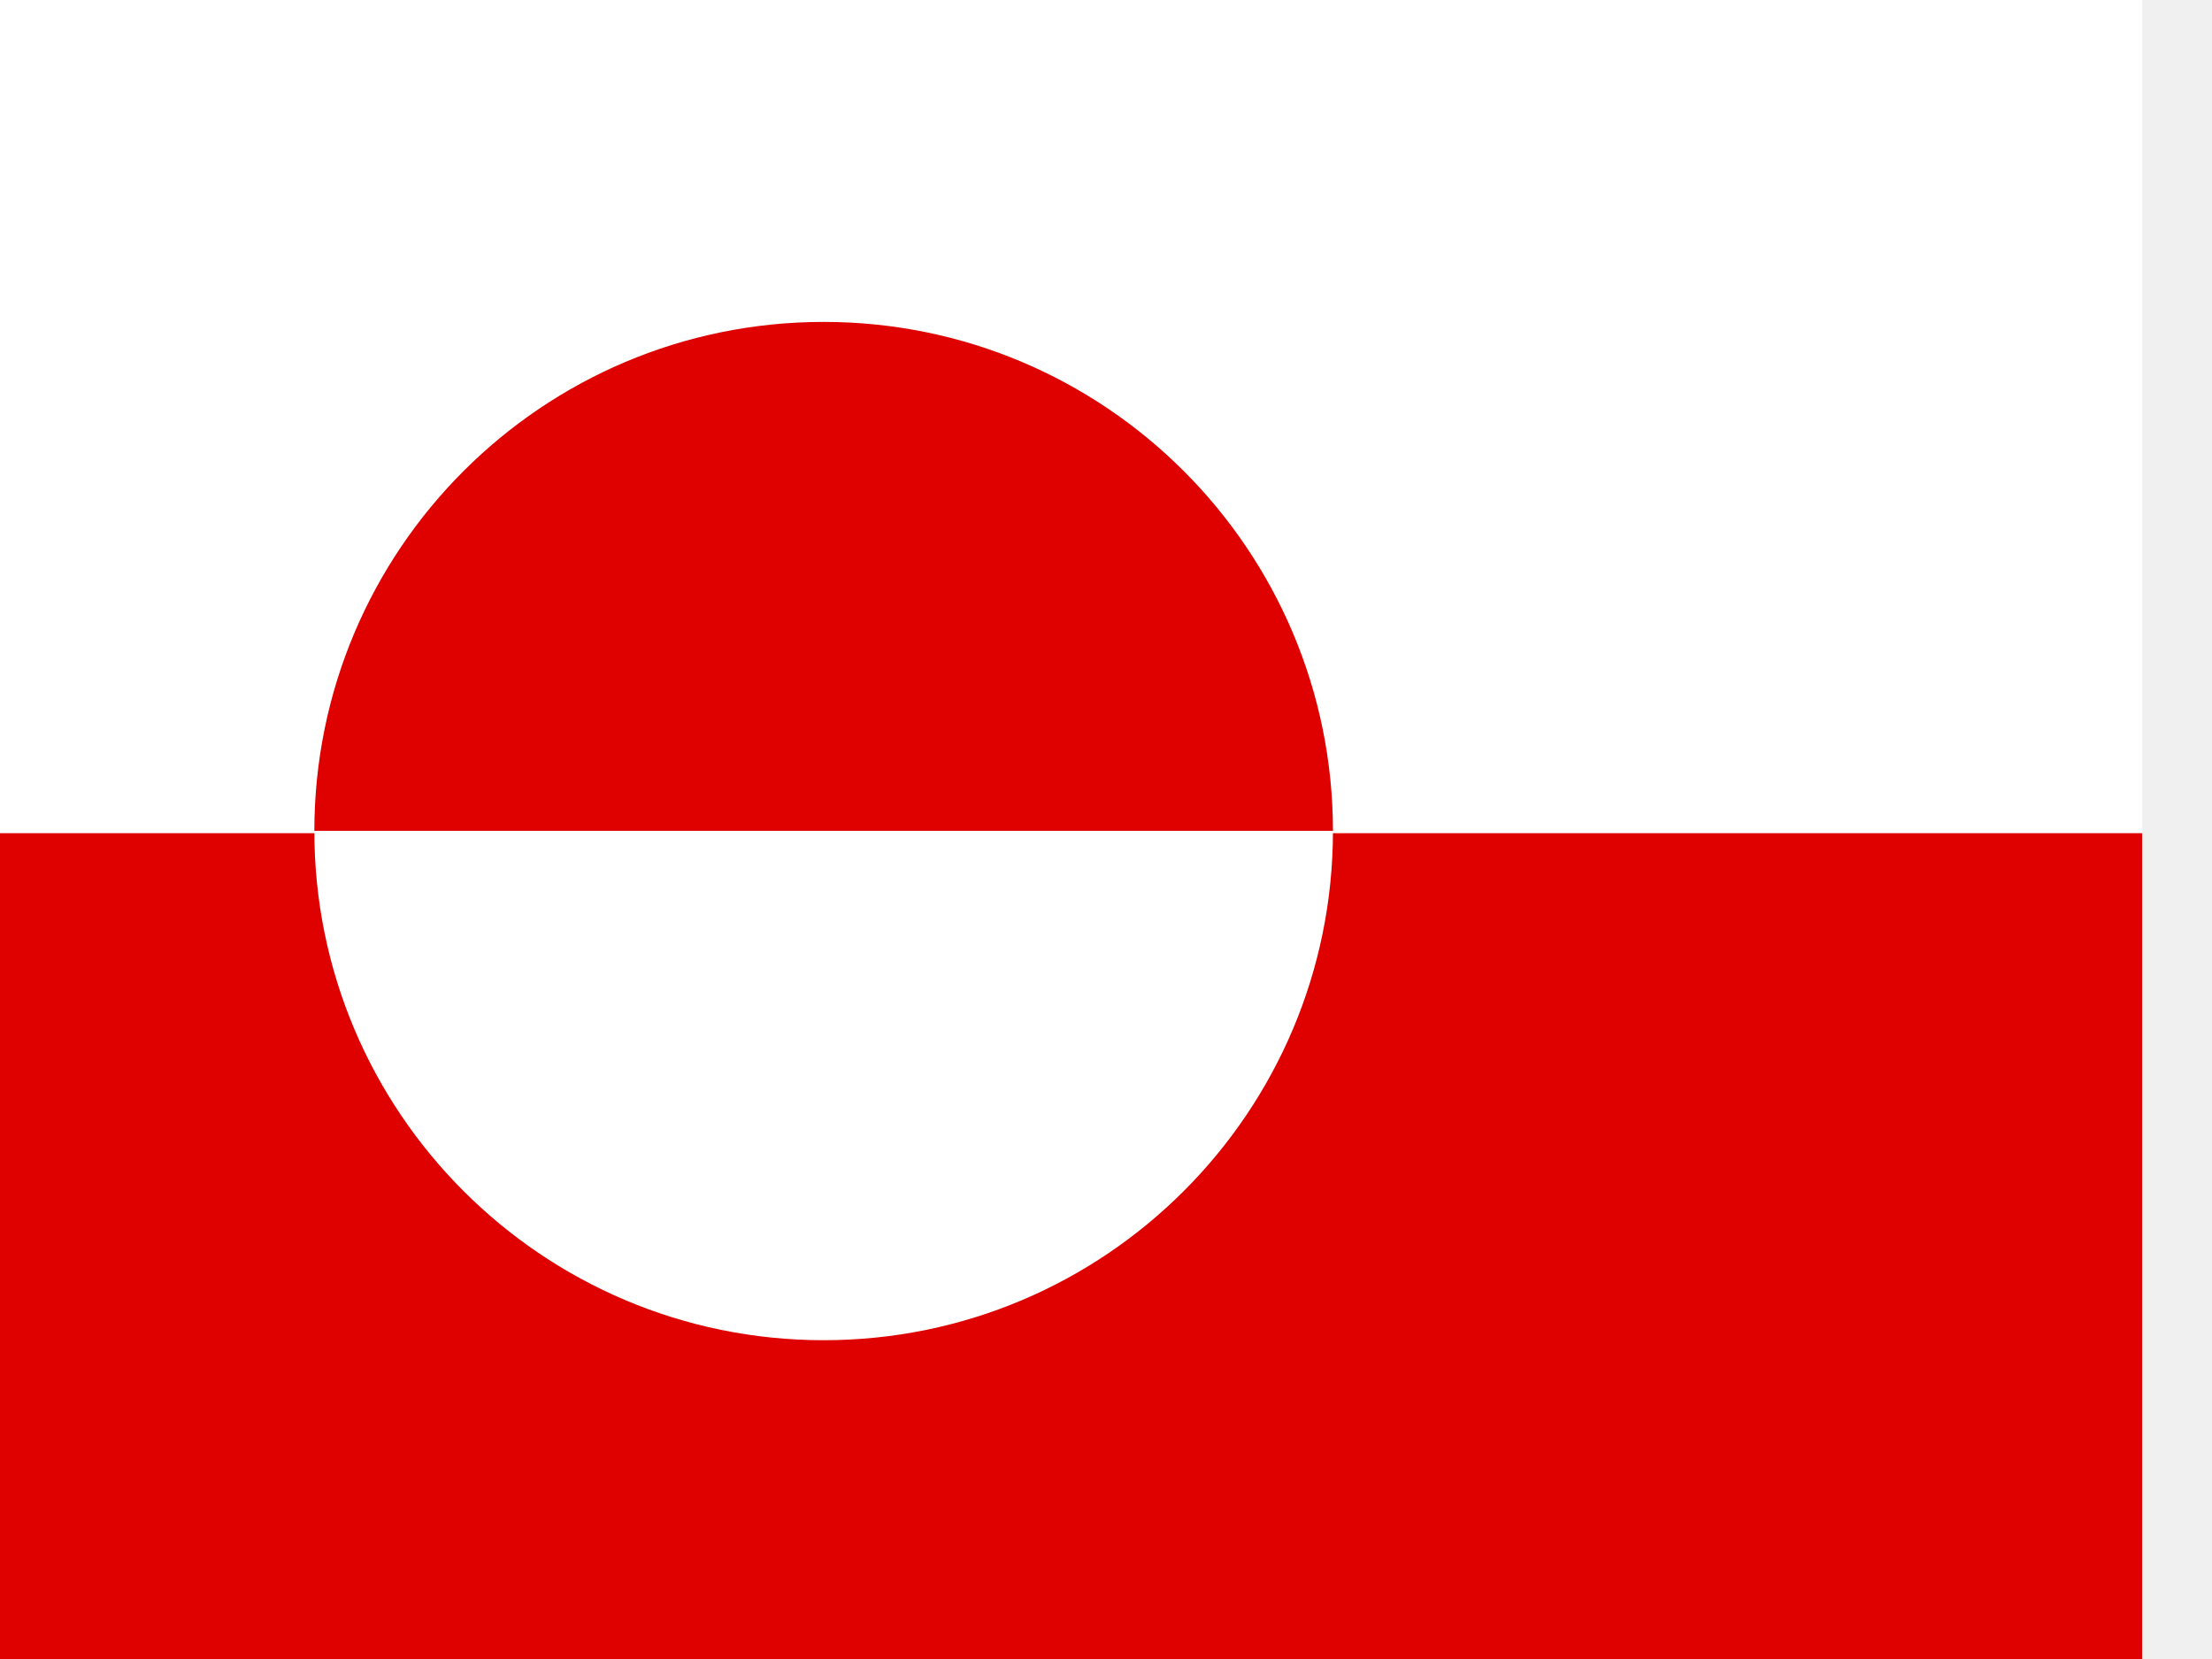
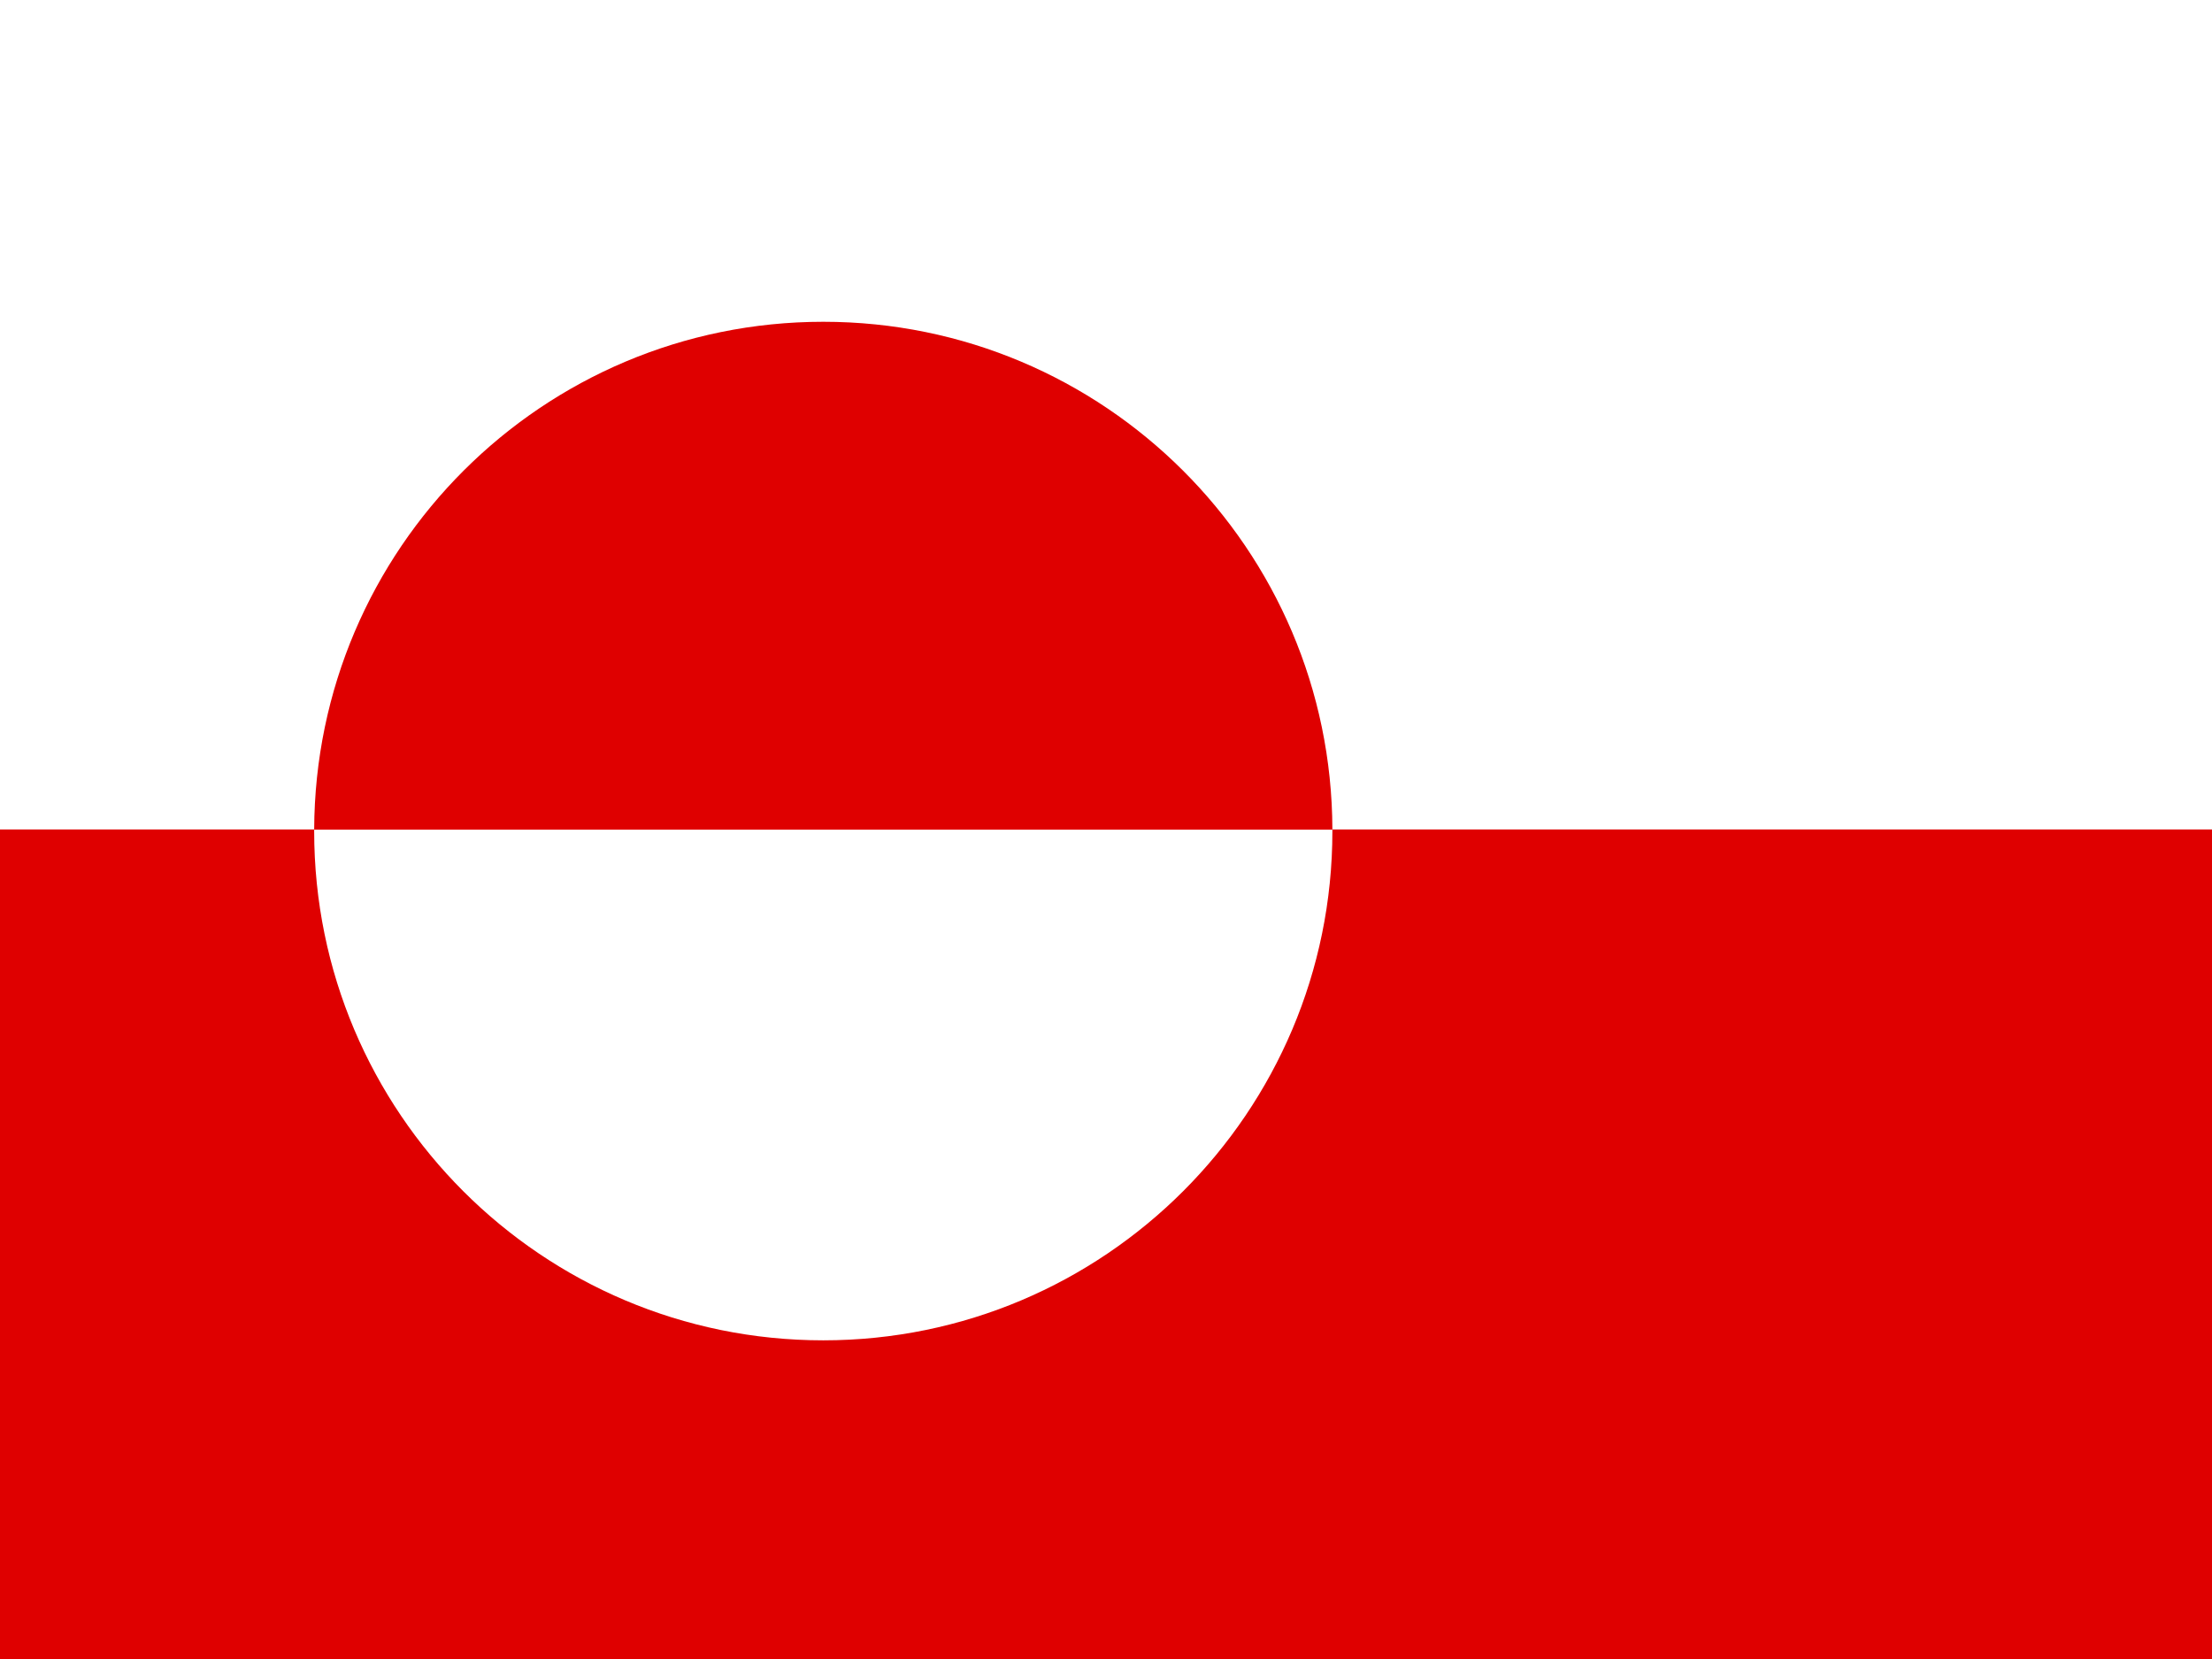
- <svg xmlns="http://www.w3.org/2000/svg" height="480" width="640" viewBox="0 0 640 480">
-   <defs>
-     <clipPath id="a">
-       <path fill-opacity=".67" d="M-62.883 0h682.67v512h-682.67z" />
-     </clipPath>
-   </defs>
-   <g fill-rule="evenodd" clip-path="url(#a)">
-     <path fill="#fff" d="M680.384 481.28h-720.651v-481.28h720.651z" />
-     <path fill="#df0000" d="M680.384 481.28h-720.651v-240.217h720.651zm-294.718-240.781c0-81.382-65.973-147.36-147.357-147.36-81.381 0-147.359 65.974-147.359 147.359" />
-     <path d="M385.666 240.405c0 81.382-65.973 147.36-147.357 147.36-81.381 0-147.359-65.974-147.359-147.359" fill="#fff" />
-   </g>
+ <svg xmlns="http://www.w3.org/2000/svg" width="640" height="480" viewBox="0 0 640 480">
+   <rect fill="#FFFFFF" width="640" height="480" />
+   <rect fill="#DF0000" y="240" width="640" height="240" />
+   <path fill="#FFFFFF" d="M90.9,240.5c0,81.4,66,147.3,147.3,147.3s147.3-66,147.3-147.3c0-0.2,0-0.3,0-0.5H90.9C90.9,240.2,90.9,240.3,90.9,240.5z" />
+   <path fill="#DF0000" d="M385.5,240c-0.2-81.2-66.1-146.9-147.3-146.9S91.2,158.8,90.9,240H385.5z" />
</svg>
